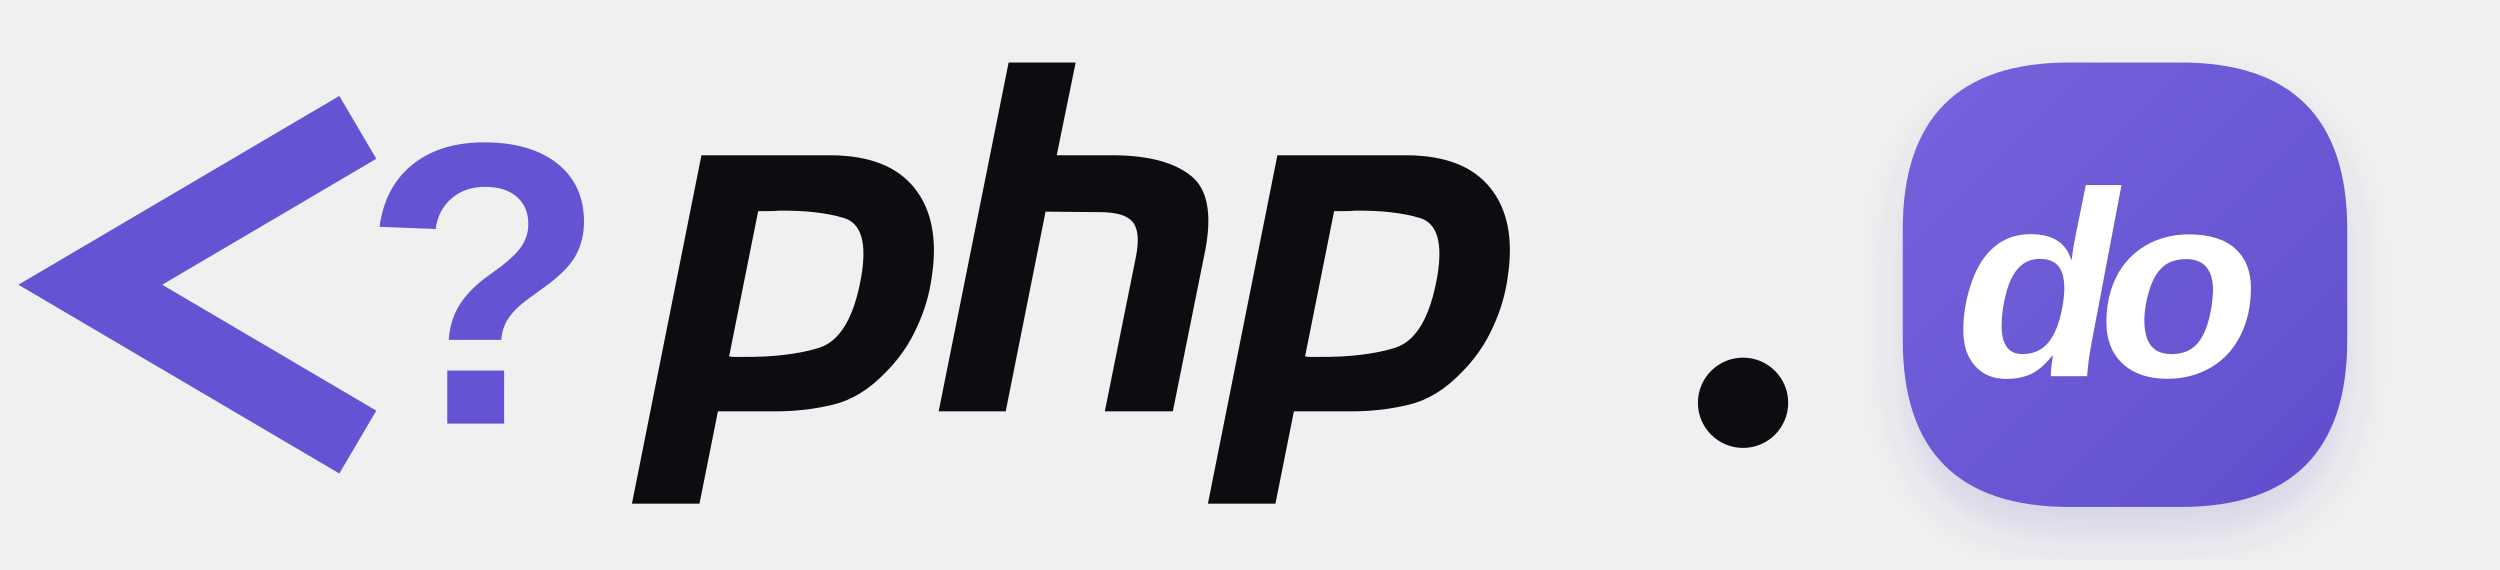
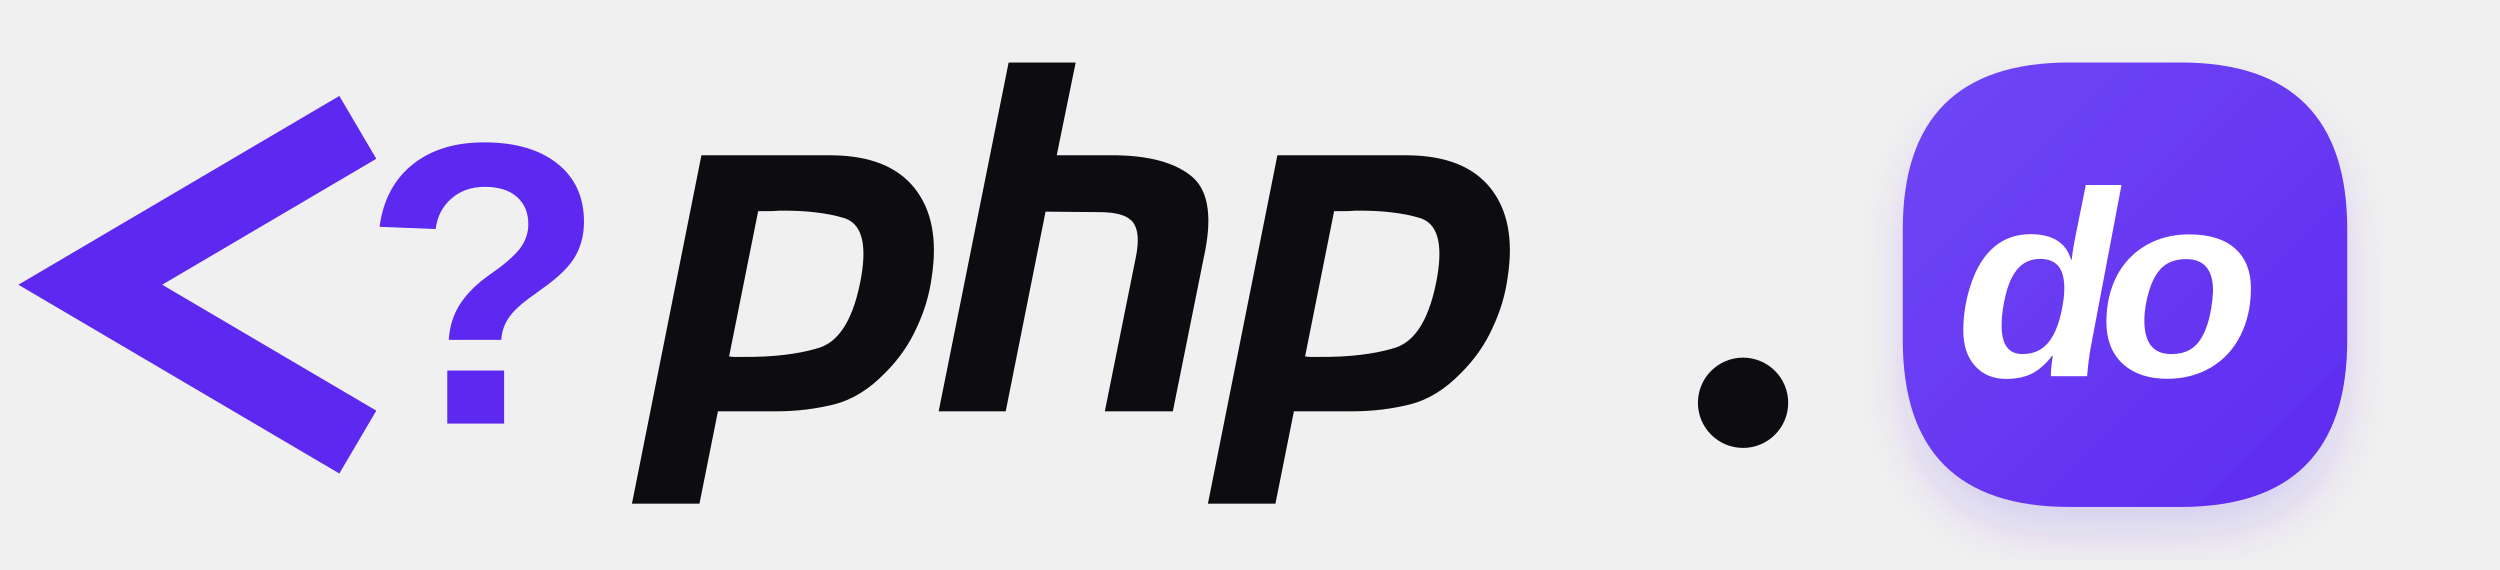
<svg xmlns="http://www.w3.org/2000/svg" viewBox="0 0 360 82" role="img" aria-labelledby="phpdo-logo-title">
  <defs>
    <linearGradient id="phpdo-badge-purple" x1="282" y1="9" x2="346" y2="73" gradientUnits="userSpaceOnUse">
-       <stop offset="0" stop-color="#7463dc" />
-       <stop offset="1" stop-color="#5e4cca" />
+       <stop offset="0" stop-color="#6f45f5" />
+       <stop offset="1" stop-color="#5d29f0" />
    </linearGradient>
    <filter id="phpdo-badge-shadow" x="-12%" y="-12%" width="124%" height="124%">
-       <feDropShadow dx="0" dy="4" stdDeviation="3" flood-color="#4f3fb5" flood-opacity=".16" />
+       <feDropShadow dx="0" dy="4" stdDeviation="3" flood-color="#5d29f0" flood-opacity=".16" />
    </filter>
  </defs>
-   <g fill="none" stroke="#6454d3" stroke-width="10.5" stroke-linecap="square" stroke-linejoin="miter">
+   <g fill="none" stroke="#5d29f0" stroke-width="10.5" stroke-linecap="square" stroke-linejoin="miter">
    <path d="M47 21 13 41 47 61" />
  </g>
-   <g fill="#6454d3" font-family="Arial Black, Arial, Helvetica, sans-serif" font-weight="900">
+   <g fill="#5d29f0" font-family="Arial Black, Arial, Helvetica, sans-serif" font-weight="900">
    <text x="52" y="61" font-size="58">?</text>
  </g>
  <g transform="translate(91 9) scale(1.32)" fill="#0d0d11">
    <path d="m7.579 10.123 14.204 0c4.169 0.035 7.19 1.237 9.063 3.604 1.873 2.367 2.491 5.6 1.855 9.699-0.247 1.873-0.795 3.71-1.643 5.512-0.813 1.802-1.943 3.427-3.392 4.876-1.767 1.837-3.657 3.003-5.671 3.498-2.014 0.495-4.099 0.742-6.254 0.742l-6.36 0-2.014 10.07-7.367 0 7.579-38.001 0 0m6.201 6.042-3.18 15.9c0.212 0.035 0.424 0.053 0.636 0.053 0.247 0 0.495 0 0.742 0 3.392 0.035 6.219-0.3 8.48-1.007 2.261-0.742 3.781-3.321 4.558-7.738 0.636-3.71 0-5.848-1.908-6.413-1.873-0.565-4.222-0.83-7.049-0.795-0.424 0.035-0.83 0.053-1.219 0.053-0.353 0-0.724 0-1.113 0l0.053-0.053" />
    <path d="m41.093 0 7.314 0-2.067 10.123 6.572 0c3.604 0.071 6.289 0.813 8.056 2.226 1.802 1.413 2.332 4.099 1.59 8.056l-3.551 17.649-7.42 0 3.392-16.854c0.353-1.767 0.247-3.021-0.318-3.763-0.565-0.742-1.784-1.113-3.657-1.113l-5.883-0.053-4.346 21.783-7.314 0 7.632-38.054 0 0" />
    <path d="m70.412 10.123 14.204 0c4.169 0.035 7.19 1.237 9.063 3.604 1.873 2.367 2.491 5.6 1.855 9.699-0.247 1.873-0.795 3.71-1.643 5.512-0.813 1.802-1.943 3.427-3.392 4.876-1.767 1.837-3.657 3.003-5.671 3.498-2.014 0.495-4.099 0.742-6.254 0.742l-6.36 0-2.014 10.07-7.367 0 7.579-38.001 0 0m6.201 6.042-3.18 15.9c0.212 0.035 0.424 0.053 0.636 0.053 0.247 0 0.495 0 0.742 0 3.392 0.035 6.219-0.3 8.48-1.007 2.261-0.742 3.781-3.321 4.558-7.738 0.636-3.71 0-5.848-1.908-6.413-1.873-0.565-4.222-0.83-7.049-0.795-0.424 0.035-0.83 0.053-1.219 0.053-0.353 0-0.724 0-1.113 0l0.053-0.053" />
  </g>
  <circle cx="251" cy="58" r="6.5" fill="#0d0d11" />
  <path filter="url(#phpdo-badge-shadow)" fill="url(#phpdo-badge-purple)" d="M298 9     C282 9 274 17 274 33     L274 49     C274 65 282 73 298 73     L314 73     C330 73 338 65 338 49     L338 33     C338 17 330 9 314 9     Z" />
  <text x="303.5" y="41" fill="#fff" font-family="Fira Sans, Arial Rounded MT Bold, Arial, Helvetica, sans-serif" font-size="38" font-weight="900" font-style="italic" letter-spacing="-2.7" text-anchor="middle" dominant-baseline="central">do</text>
</svg>
